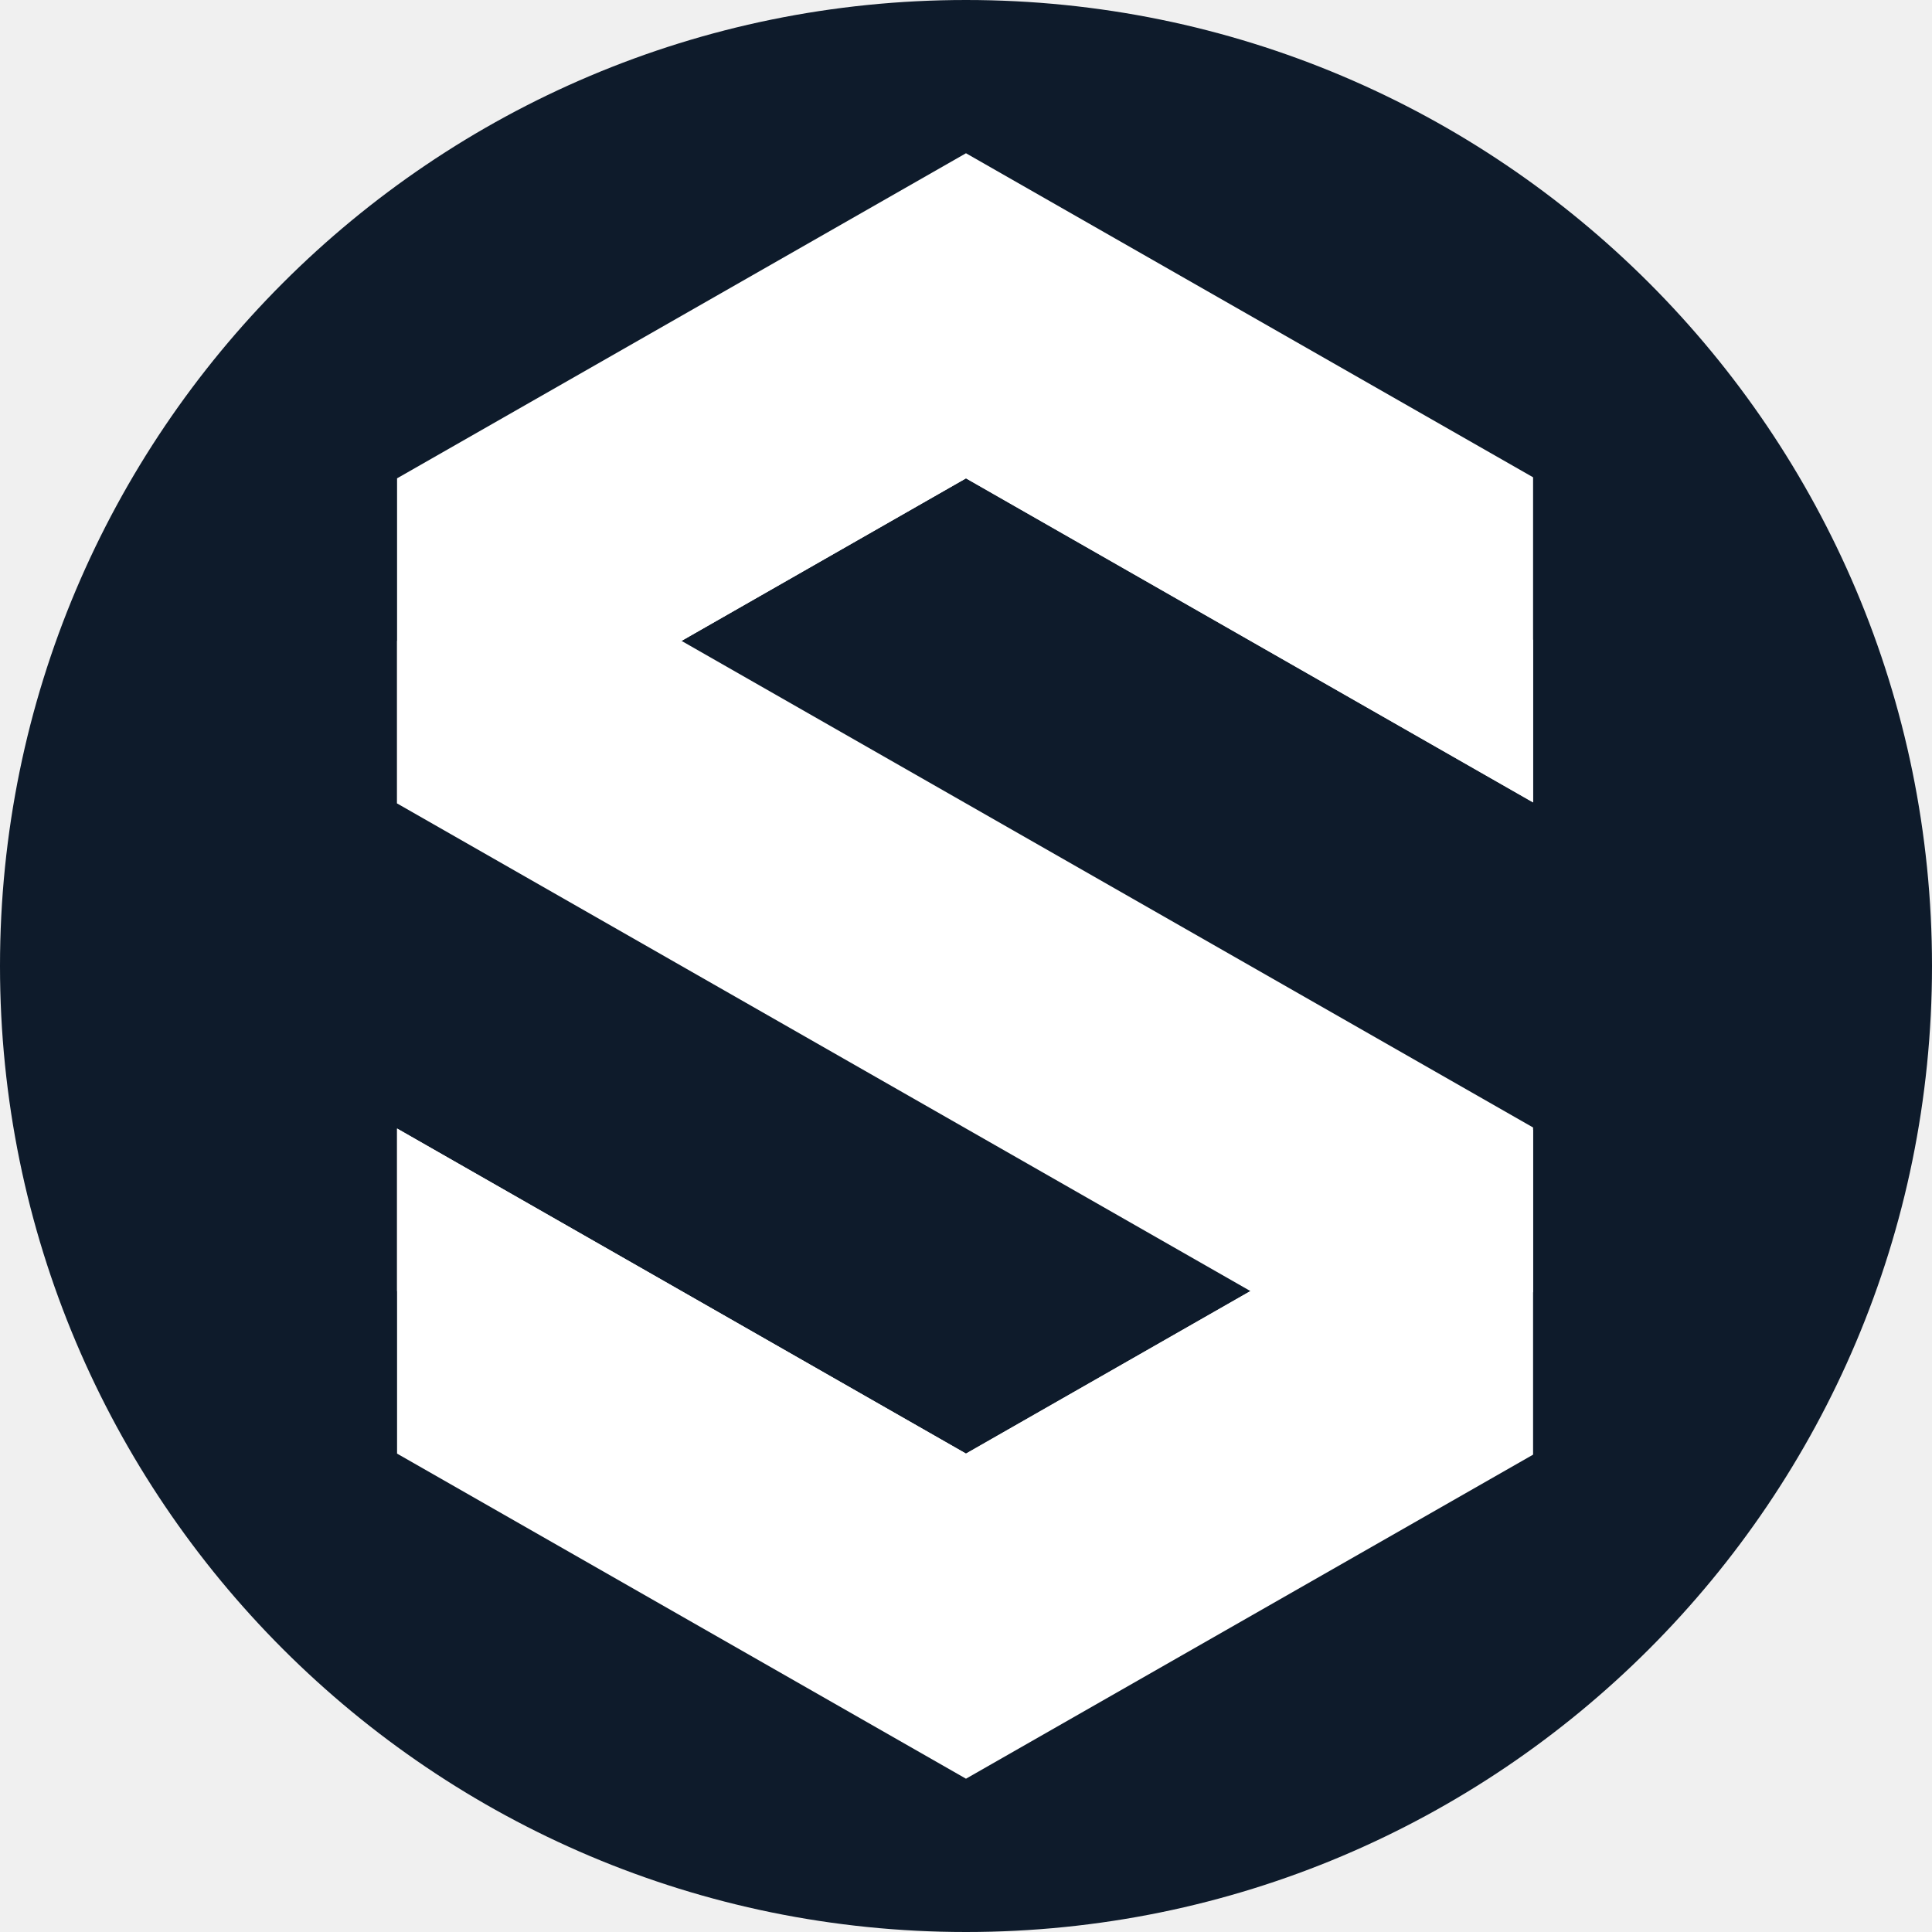
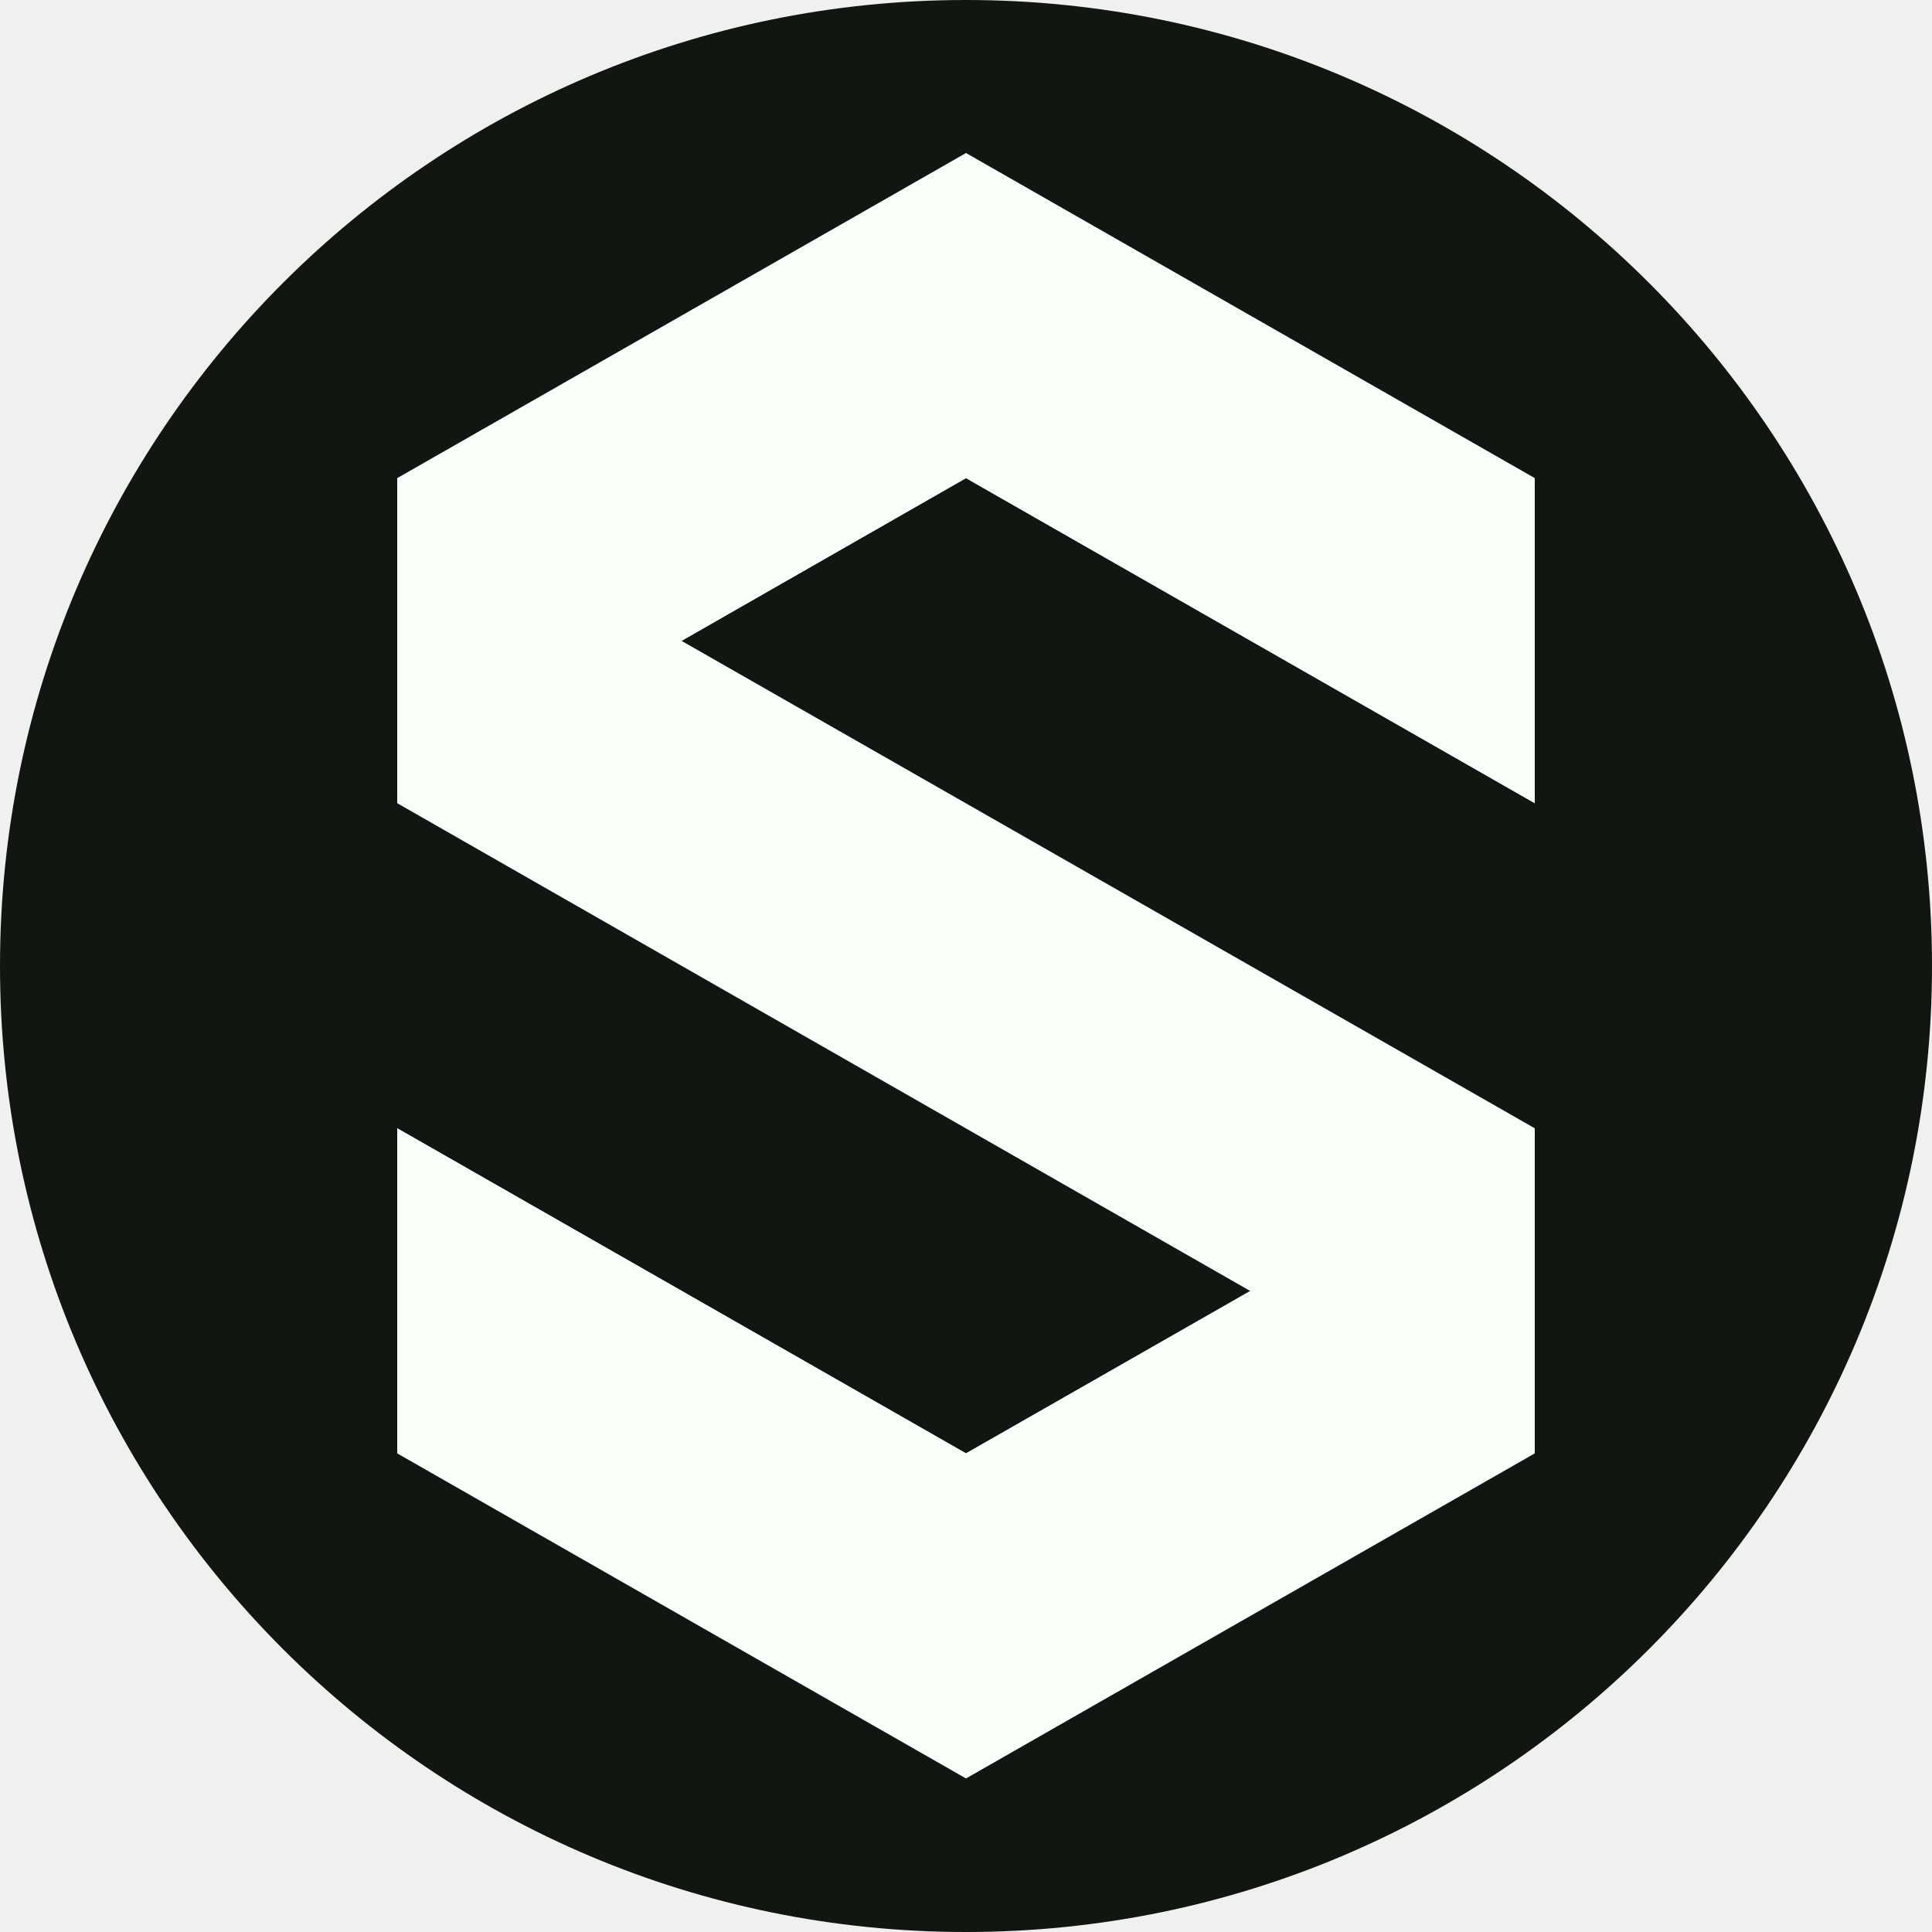
- <svg xmlns="http://www.w3.org/2000/svg" width="500" zoomAndPan="magnify" viewBox="0 0 375 375" height="500" preserveAspectRatio="xMidYMid meet" version="1.0">
-   <defs>
-     <clipPath id="c6a09098d3">
-       <path d="M 187.5 0 C 83.945 0 0 83.945 0 187.5 C 0 291.055 83.945 375 187.5 375 C 291.055 375 375 291.055 375 187.5 C 375 83.945 291.055 0 187.5 0 Z M 187.5 0 " clip-rule="nonzero" />
-     </clipPath>
-     <clipPath id="c61dd99722">
-       <path d="M 0 0 L 375 0 L 375 375 L 0 375 Z M 0 0 " clip-rule="nonzero" />
-     </clipPath>
-     <clipPath id="890bccdcb6">
-       <path d="M 187.5 0 C 83.945 0 0 83.945 0 187.5 C 0 291.055 83.945 375 187.5 375 C 291.055 375 375 291.055 375 187.5 C 375 83.945 291.055 0 187.5 0 Z M 187.5 0 " clip-rule="nonzero" />
-     </clipPath>
-     <clipPath id="47649483c5">
-       <rect x="0" width="375" y="0" height="375" />
-     </clipPath>
-     <clipPath id="b8379a2bee">
-       <path d="M 77.07 29.742 L 297.57 29.742 L 297.57 156 L 77.07 156 Z M 77.07 29.742 " clip-rule="nonzero" />
-     </clipPath>
-     <clipPath id="ac38a9aadf">
-       <path d="M 77.07 219 L 297.57 219 L 297.57 345.492 L 77.07 345.492 Z M 77.07 219 " clip-rule="nonzero" />
-     </clipPath>
-     <clipPath id="cd42758d3f">
-       <path d="M 77.07 61 L 297.57 61 L 297.57 314 L 77.07 314 Z M 77.07 61 " clip-rule="nonzero" />
-     </clipPath>
-   </defs>
-   <g clip-path="url(#c6a09098d3)">
-     <g transform="matrix(1, 0, 0, 1, 0, 0)">
-       <g clip-path="url(#47649483c5)">
-         <g clip-path="url(#c61dd99722)">
-           <g clip-path="url(#890bccdcb6)">
-             <rect x="-82.5" width="540" fill="#0e1b2b" height="540" y="-82.5" fill-opacity="1" />
-           </g>
-         </g>
-       </g>
-     </g>
-   </g>
-   <g clip-path="url(#b8379a2bee)">
-     <path fill="#ffffff" d="M 297.922 92.844 L 297.922 155.945 L 187.496 92.844 L 77.07 155.945 L 77.07 92.844 L 187.496 29.746 Z M 297.922 92.844 " fill-opacity="1" fill-rule="evenodd" />
-   </g>
-   <g clip-path="url(#ac38a9aadf)">
-     <path fill="#ffffff" d="M 297.922 219.047 L 297.922 282.145 L 187.496 345.246 L 77.07 282.145 L 77.07 219.047 L 187.496 282.145 Z M 297.922 219.047 " fill-opacity="1" fill-rule="evenodd" />
-   </g>
-   <g clip-path="url(#cd42758d3f)">
-     <path fill="#ffffff" d="M 187.496 92.844 L 132.285 124.395 L 297.922 219.047 L 297.922 250.598 L 187.496 313.695 L 77.07 250.598 L 77.07 219.047 L 187.496 282.145 L 242.707 250.598 L 77.07 155.945 L 77.07 124.395 L 187.496 61.293 L 297.922 124.395 L 297.922 155.945 Z M 187.496 92.844 " fill-opacity="1" fill-rule="evenodd" />
-   </g>
+ <svg xmlns="http://www.w3.org/2000/svg" viewBox="0 0 375 375">
+   <circle cx="187.5" cy="187.5" r="187.5" fill="#121613" />
+   <path fill="#fafffa" d="M297.9 92.8v63.1L187.5 92.8 77.1 155.9V92.8l110.4-63.1 110.4 63.1Z" />
+   <path fill="#fafffa" d="M297.9 219v63.1l-110.4 63.1-110.4-63.1V219l110.4 63.1L297.9 219Z" />
+   <path fill="#fafffa" d="m187.5 92.8-55.2 31.6L297.9 219v31.6l-110.4 63.1-110.4-63.1V219l110.4 63.1 55.2-31.5-165.6-94.7v-31.5l110.4-63.1 110.4 63.1v31.5L187.5 92.8Z" />
</svg>
